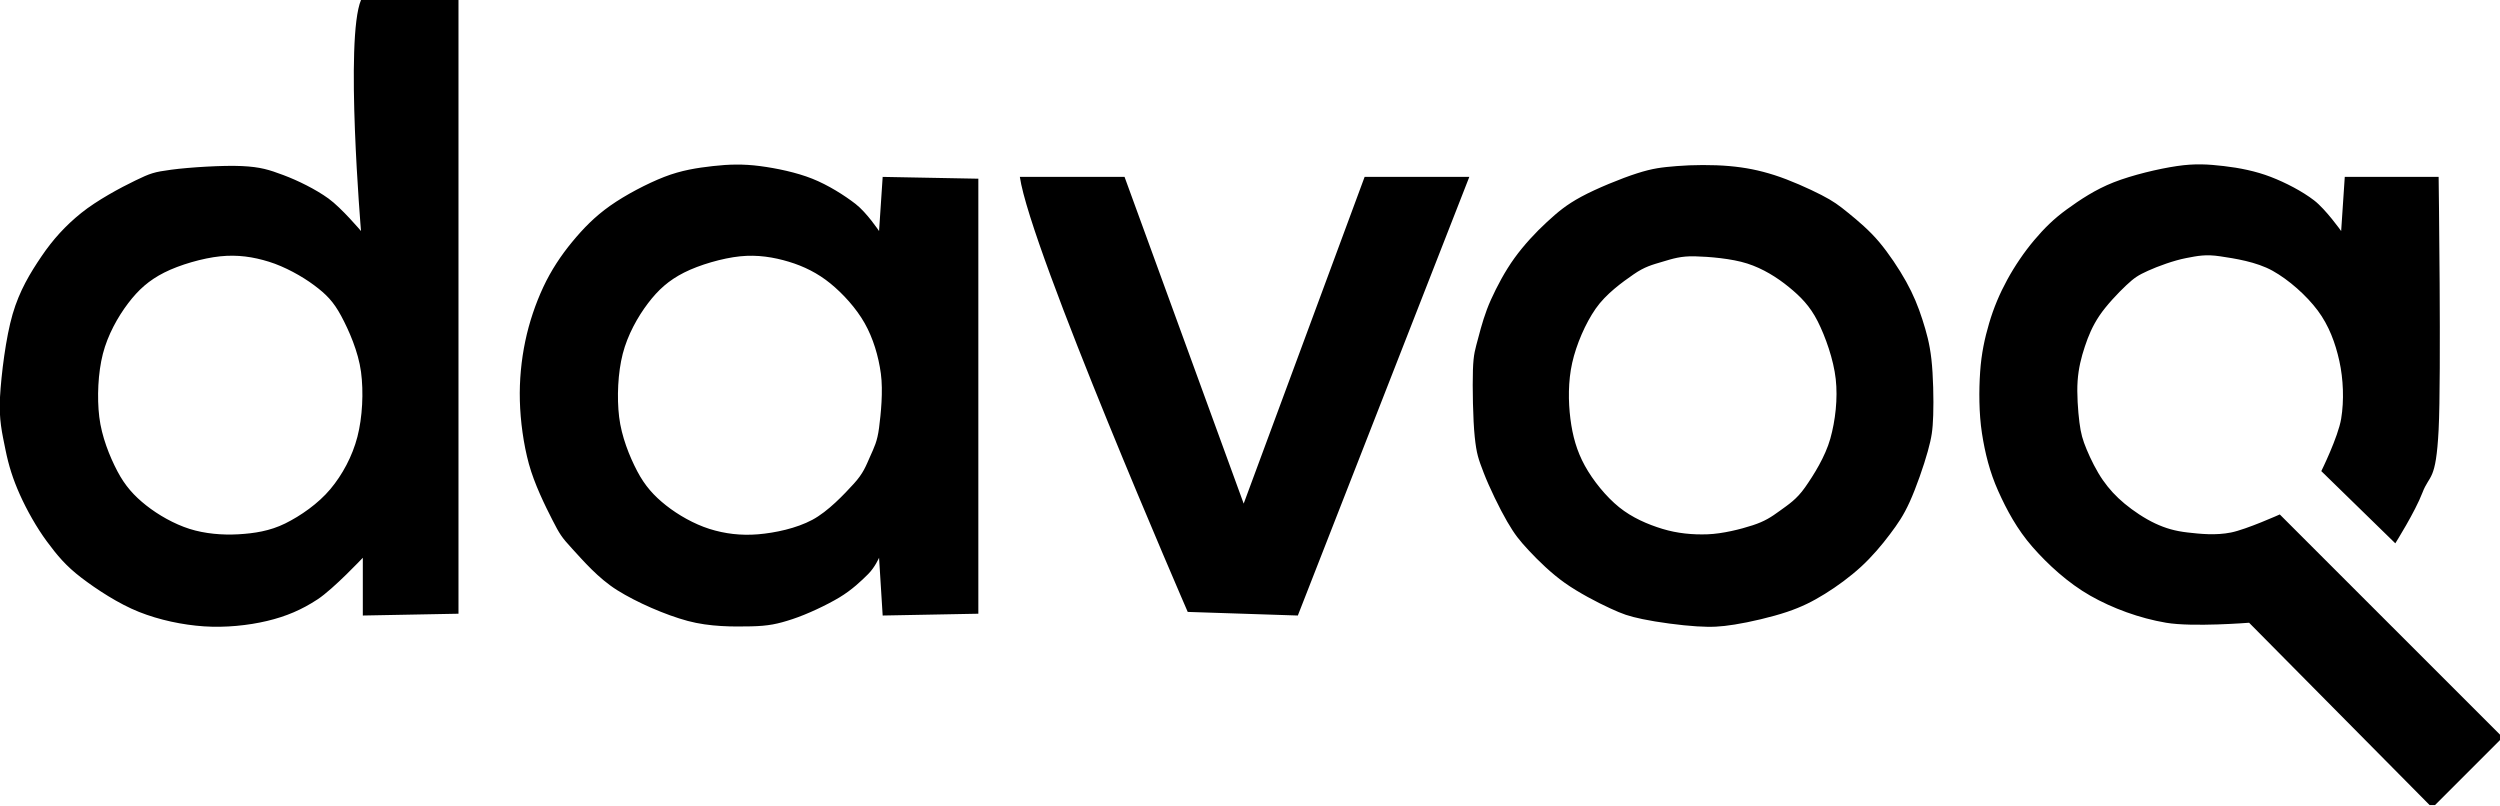
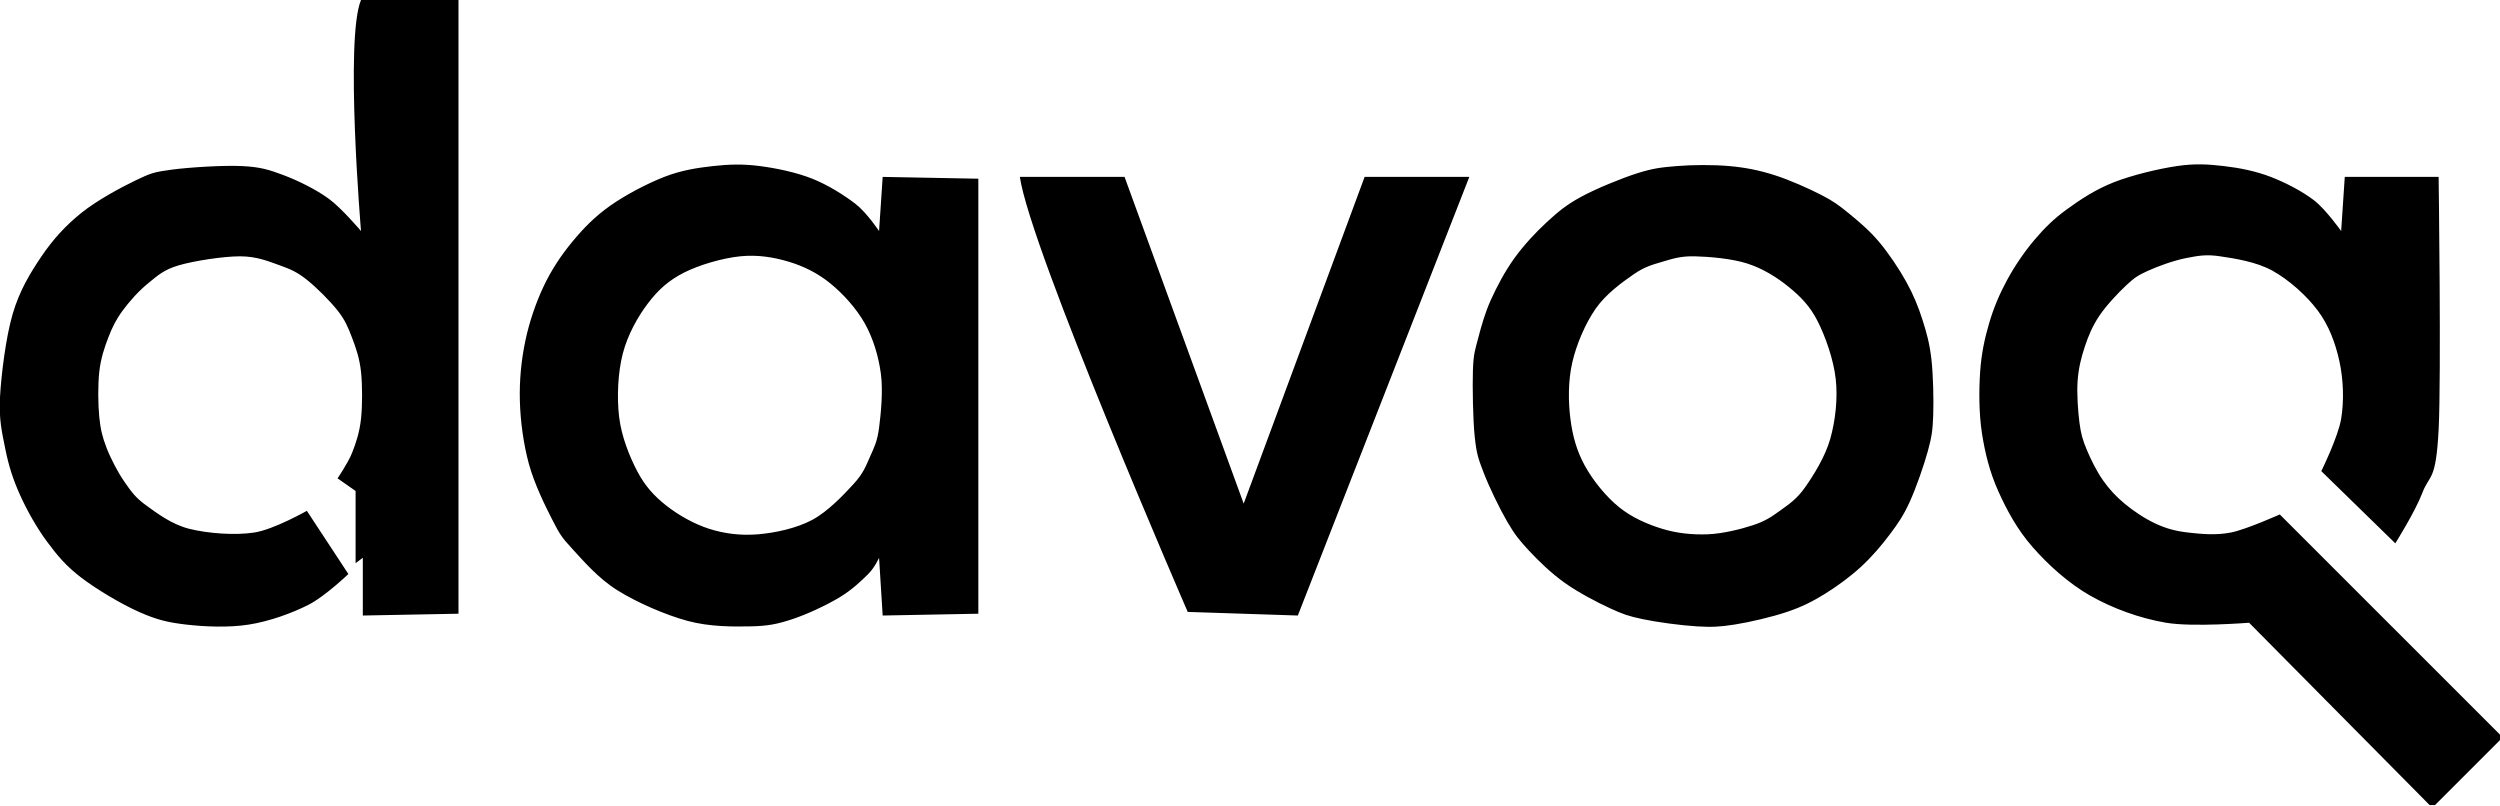
<svg xmlns="http://www.w3.org/2000/svg" viewBox="0 0 1385 446" role="img" aria-label="davoq">
-   <path fill="currentColor" d="M200 0L254 0L254 340L201 341L201 309C201 309 184.8 326.2 176 332C167.2 337.8 158.5 341.5 148 344C137.5 346.5 124.8 347.8 113 347C101.2 346.2 88.3 343.5 77 339C65.7 334.5 53.5 326.5 45 320C36.5 313.5 31.7 307.7 26 300C20.3 292.3 14.8 282.5 11 274C7.2 265.5 4.8 258 3 249C1.2 240 -0.7 232.5 0 220C0.7 207.5 3.2 187 7 174C10.8 161 16.7 151.3 23 142C29.3 132.7 36.3 125 45 118C53.7 111 66.7 104 75 100C83.3 96 85.2 95.3 95 94C104.8 92.7 123.7 91.5 134 92C144.3 92.5 149 94 157 97C165 100 174.8 104.8 182 110C189.2 115.2 200 128 200 128C200 128 191 21.3 200 0ZM395 92C403.8 91 411.8 90.8 421 92C430.2 93.2 441.2 95.5 450 99C458.8 102.5 467.8 108.2 474 113C480.2 117.8 487 128 487 128L489 98L542 99L542 340L489 341L487 309C487 309 484.7 314.3 481 318C477.3 321.7 472 326.8 465 331C458 335.2 447.2 340.3 439 343C430.8 345.7 425.7 346.8 416 347C406.3 347.2 393.3 347.3 381 344C368.7 340.7 352.7 333.7 342 327C331.3 320.3 323 310.5 317 304C311 297.5 310 295.8 306 288C302 280.2 296 268 293 257C290 246 288.3 233.3 288 222C287.7 210.7 288.8 199.5 291 189C293.2 178.5 296.7 168.2 301 159C305.3 149.8 310.8 141.5 317 134C323.2 126.5 329.5 120 338 114C346.5 108 358.5 101.7 368 98C377.5 94.3 386.2 93 395 92ZM929 92C937.5 91.3 949 91.2 958 92C967 92.8 974.5 94.3 983 97C991.5 99.7 1002.2 104.5 1009 108C1015.8 111.5 1018.7 113.7 1024 118C1029.3 122.3 1035.7 127.7 1041 134C1046.3 140.3 1052 148.8 1056 156C1060 163.2 1062.7 169.8 1065 177C1067.3 184.2 1069 190.2 1070 199C1071 207.8 1071.3 221.5 1071 230C1070.7 238.5 1070.2 242 1068 250C1065.8 258 1061.5 270.3 1058 278C1054.5 285.7 1051.5 290 1047 296C1042.5 302 1037 308.5 1031 314C1025 319.5 1017.8 324.8 1011 329C1004.2 333.2 998.3 336.2 990 339C981.7 341.8 969.3 344.7 961 346C952.7 347.3 948.5 347.5 940 347C931.5 346.5 918 344.7 910 343C902 341.3 899.2 340.3 892 337C884.8 333.7 874.5 328.3 867 323C859.5 317.7 852.3 310.7 847 305C841.7 299.3 839.2 296.2 835 289C830.8 281.8 825 269.8 822 262C819 254.2 818 251.5 817 242C816 232.5 815.7 214.2 816 205C816.3 195.8 817.3 193.5 819 187C820.7 180.5 822.7 173.3 826 166C829.3 158.7 833.8 150.2 839 143C844.2 135.8 850.8 128.7 857 123C863.2 117.3 867.7 113.5 876 109C884.3 104.5 898.2 98.8 907 96C915.8 93.2 920.5 92.7 929 92ZM1206 92C1216.2 90.5 1223.3 91 1232 92C1240.7 93 1249.7 94.8 1258 98C1266.3 101.2 1275.5 106 1282 111C1288.5 116 1297 128 1297 128L1299 98L1351 98C1351 98 1352.5 208.8 1351 238C1349.5 267.2 1346 262.5 1342 273C1338 283.5 1327 301 1327 301L1286 261C1286 261 1295.3 242.2 1297 232C1298.7 221.8 1298.2 210 1296 200C1293.8 190 1290.2 180.3 1284 172C1277.8 163.7 1268 155 1259 150C1250 145 1238 143.2 1230 142C1222 140.8 1217.7 141.7 1211 143C1204.3 144.3 1195.5 147.5 1190 150C1184.5 152.5 1182.5 153.8 1178 158C1173.5 162.2 1166.8 169.3 1163 175C1159.2 180.7 1157 186 1155 192C1153 198 1151.5 204 1151 211C1150.5 218 1151.2 227.7 1152 234C1152.8 240.3 1153.8 243.7 1156 249C1158.2 254.3 1161.5 261 1165 266C1168.5 271 1172.2 275 1177 279C1181.8 283 1188.2 287.3 1194 290C1199.8 292.7 1205 294.2 1212 295C1219 295.8 1227.5 296.7 1236 295C1244.5 293.3 1263 285 1263 285L1385 407L1385 410L1349 446L1346 446L1246 345C1246 345 1214.7 347.5 1200 345C1185.3 342.5 1170.3 337 1158 330C1145.7 323 1134.5 312.7 1126 303C1117.5 293.3 1111.7 282.5 1107 272C1102.3 261.5 1099.7 251 1098 240C1096.3 229 1096.3 216.2 1097 206C1097.7 195.8 1099.5 187.5 1102 179C1104.5 170.5 1107.8 162.7 1112 155C1116.2 147.3 1121.5 139.5 1127 133C1132.5 126.5 1137.7 121.3 1145 116C1152.3 110.7 1160.8 105 1171 101C1181.2 97 1195.8 93.5 1206 92ZM565 98L623 98L689 279L756 98L814 98L719 341L658 339C658 339 570.8 138.2 565 98ZM122 142C112.3 143 99.5 146.7 91 151C82.5 155.3 76.7 160.5 71 168C65.3 175.5 59.7 185.5 57 196C54.3 206.5 53.7 220.2 55 231C56.3 241.8 60.7 252.8 65 261C69.3 269.2 74.3 274.7 81 280C87.7 285.3 96.5 290.3 105 293C113.5 295.7 123.2 296.5 132 296C140.8 295.5 149.5 294.2 158 290C166.5 285.8 176.3 279 183 271C189.7 263 195.2 252.8 198 242C200.8 231.2 201.5 217.2 200 206C198.5 194.8 193.3 183 189 175C184.7 167 180.7 163 174 158C167.3 153 157.7 147.7 149 145C140.3 142.3 131.7 141 122 142ZM410 142C400.3 143 387.5 146.7 379 151C370.5 155.3 364.7 160.5 359 168C353.3 175.5 347.7 185.5 345 196C342.3 206.5 341.7 220.2 343 231C344.3 241.8 348.7 252.8 353 261C357.3 269.2 362.3 274.7 369 280C375.7 285.3 384.5 290.3 393 293C401.5 295.7 410.5 296.8 420 296C429.5 295.2 441.2 292.7 450 288C458.8 283.3 467.7 273.8 473 268C478.3 262.2 479.7 258.2 482 253C484.3 247.8 486 244.7 487 237C488 229.3 489.3 216.7 488 207C486.7 197.3 483.7 187.3 479 179C474.3 170.7 467 162.7 460 157C453 151.3 445.3 147.5 437 145C428.7 142.5 419.7 141 410 142ZM939 142C931.2 141.8 926.7 143.3 921 145C915.3 146.7 911.2 147.7 905 152C898.8 156.3 889.7 162.8 884 171C878.3 179.2 873.3 190.8 871 201C868.7 211.2 868.8 222.5 870 232C871.2 241.5 873.5 249.8 878 258C882.5 266.2 889.8 275.2 897 281C904.2 286.8 912.8 290.5 921 293C929.2 295.5 937.7 296.3 946 296C954.3 295.7 964.3 293.2 971 291C977.7 288.8 981.2 286.5 986 283C990.8 279.5 995.3 276.7 1000 270C1004.7 263.3 1011.2 253 1014 243C1016.8 233 1018.2 220.8 1017 210C1015.8 199.2 1011.3 186.5 1007 178C1002.7 169.5 997.5 164.3 991 159C984.5 153.7 976.7 148.8 968 146C959.3 143.2 946.8 142.2 939 142Z" />
+   <path fill="currentColor" d="M200 0L254 0L254 340L201 341L201 309L197 312L197 272L187 265C187 265 192.8 256.5 195 251C197.2 245.5 199.2 239.5 200 232C200.8 224.5 200.8 213.5 200 206C199.2 198.5 197.2 192.7 195 187C192.8 181.3 191.2 177.3 187 172C182.8 166.7 175.3 159.2 170 155C164.7 150.8 161.2 149.2 155 147C148.8 144.8 142.3 142 133 142C123.7 142 107.5 144.5 99 147C90.5 149.5 87.2 152.8 82 157C76.8 161.2 71.7 167 68 172C64.3 177 62.2 181.3 60 187C57.8 192.7 55.8 198.7 55 206C54.2 213.3 54.3 224 55 231C55.7 238 56.7 242 59 248C61.3 254 65.3 261.7 69 267C72.7 272.3 75 275.7 81 280C87 284.3 95 290.5 105 293C115 295.5 130.2 296.7 141 295C151.8 293.3 170 283 170 283L193 318C193 318 180.2 330.3 171 335C161.8 339.7 149.3 344.2 138 346C126.7 347.8 113.2 347.2 103 346C92.8 344.8 86.7 343.3 77 339C67.3 334.7 53.5 326.5 45 320C36.5 313.5 31.7 307.7 26 300C20.3 292.3 14.8 282.5 11 274C7.2 265.5 4.8 258 3 249C1.2 240 -0.7 232.5 0 220C0.7 207.5 3.2 187 7 174C10.8 161 16.7 151.3 23 142C29.3 132.7 36.3 125 45 118C53.7 111 66.7 104 75 100C83.3 96 85.2 95.3 95 94C104.8 92.7 123.7 91.5 134 92C144.3 92.5 149 94 157 97C165 100 174.8 104.8 182 110C189.2 115.2 200 128 200 128C200 128 191 21.3 200 0ZM395 92C403.8 91 411.8 90.8 421 92C430.2 93.2 441.2 95.5 450 99C458.8 102.5 467.8 108.2 474 113C480.2 117.8 487 128 487 128L489 98L542 99L542 340L489 341L487 309C487 309 484.7 314.3 481 318C477.3 321.7 472 326.8 465 331C458 335.2 447.2 340.3 439 343C430.8 345.7 425.7 346.8 416 347C406.3 347.2 393.3 347.3 381 344C368.7 340.7 352.7 333.7 342 327C331.3 320.3 323 310.5 317 304C311 297.5 310 295.8 306 288C302 280.2 296 268 293 257C290 246 288.3 233.3 288 222C287.7 210.7 288.8 199.5 291 189C293.2 178.5 296.7 168.2 301 159C305.3 149.8 310.8 141.5 317 134C323.2 126.5 329.5 120 338 114C346.5 108 358.5 101.7 368 98C377.5 94.3 386.2 93 395 92ZM929 92C937.5 91.3 949 91.2 958 92C967 92.8 974.5 94.3 983 97C991.5 99.7 1002.2 104.5 1009 108C1015.8 111.5 1018.7 113.7 1024 118C1029.3 122.3 1035.7 127.7 1041 134C1046.3 140.3 1052 148.8 1056 156C1060 163.2 1062.7 169.8 1065 177C1067.3 184.2 1069 190.2 1070 199C1071 207.8 1071.3 221.5 1071 230C1070.7 238.5 1070.2 242 1068 250C1065.8 258 1061.5 270.3 1058 278C1054.5 285.7 1051.5 290 1047 296C1042.5 302 1037 308.5 1031 314C1025 319.5 1017.8 324.8 1011 329C1004.2 333.2 998.3 336.2 990 339C981.7 341.8 969.3 344.7 961 346C952.7 347.3 948.5 347.5 940 347C931.5 346.5 918 344.7 910 343C902 341.3 899.2 340.3 892 337C884.8 333.7 874.5 328.3 867 323C859.5 317.7 852.3 310.7 847 305C841.7 299.3 839.2 296.2 835 289C830.8 281.8 825 269.8 822 262C819 254.2 818 251.5 817 242C816 232.5 815.7 214.2 816 205C816.3 195.8 817.3 193.5 819 187C820.7 180.5 822.7 173.3 826 166C829.3 158.7 833.8 150.2 839 143C844.2 135.8 850.8 128.7 857 123C863.2 117.3 867.7 113.5 876 109C884.3 104.5 898.2 98.8 907 96C915.8 93.2 920.5 92.7 929 92ZM1206 92C1216.2 90.5 1223.3 91 1232 92C1240.7 93 1249.7 94.8 1258 98C1266.3 101.2 1275.5 106 1282 111C1288.5 116 1297 128 1297 128L1299 98L1351 98C1351 98 1352.5 208.8 1351 238C1349.5 267.2 1346 262.5 1342 273C1338 283.5 1327 301 1327 301L1286 261C1286 261 1295.3 242.2 1297 232C1298.7 221.8 1298.2 210 1296 200C1293.8 190 1290.2 180.3 1284 172C1277.8 163.7 1268 155 1259 150C1250 145 1238 143.2 1230 142C1222 140.8 1217.7 141.7 1211 143C1204.3 144.3 1195.5 147.5 1190 150C1184.5 152.5 1182.5 153.8 1178 158C1173.5 162.2 1166.8 169.3 1163 175C1159.2 180.7 1157 186 1155 192C1153 198 1151.5 204 1151 211C1150.5 218 1151.2 227.7 1152 234C1152.8 240.3 1153.8 243.7 1156 249C1158.2 254.3 1161.5 261 1165 266C1168.5 271 1172.2 275 1177 279C1181.8 283 1188.2 287.3 1194 290C1199.8 292.7 1205 294.2 1212 295C1219 295.8 1227.5 296.7 1236 295C1244.5 293.3 1263 285 1263 285L1385 407L1385 410L1349 446L1346 446L1246 345C1246 345 1214.7 347.5 1200 345C1185.3 342.5 1170.3 337 1158 330C1145.7 323 1134.5 312.7 1126 303C1117.5 293.3 1111.7 282.5 1107 272C1102.3 261.5 1099.7 251 1098 240C1096.3 229 1096.3 216.2 1097 206C1097.7 195.8 1099.5 187.5 1102 179C1104.5 170.5 1107.8 162.7 1112 155C1116.2 147.3 1121.5 139.5 1127 133C1132.5 126.5 1137.7 121.3 1145 116C1152.3 110.7 1160.8 105 1171 101C1181.2 97 1195.8 93.5 1206 92ZM565 98L623 98L689 279L756 98L814 98L719 341L658 339C658 339 570.8 138.2 565 98ZM410 142C400.3 143 387.5 146.7 379 151C370.5 155.3 364.7 160.5 359 168C353.3 175.5 347.7 185.5 345 196C342.3 206.5 341.7 220.2 343 231C344.3 241.8 348.7 252.8 353 261C357.3 269.2 362.3 274.7 369 280C375.7 285.3 384.5 290.3 393 293C401.5 295.7 410.5 296.8 420 296C429.5 295.2 441.2 292.7 450 288C458.8 283.3 467.7 273.8 473 268C478.3 262.2 479.7 258.2 482 253C484.3 247.8 486 244.7 487 237C488 229.3 489.3 216.7 488 207C486.7 197.3 483.7 187.3 479 179C474.3 170.7 467 162.7 460 157C453 151.3 445.3 147.5 437 145C428.7 142.5 419.7 141 410 142ZM939 142C931.2 141.8 926.7 143.3 921 145C915.3 146.7 911.2 147.7 905 152C898.8 156.3 889.7 162.8 884 171C878.3 179.2 873.3 190.8 871 201C868.7 211.2 868.8 222.5 870 232C871.2 241.5 873.5 249.8 878 258C882.5 266.2 889.8 275.2 897 281C904.2 286.8 912.8 290.5 921 293C929.2 295.5 937.7 296.3 946 296C954.3 295.7 964.3 293.2 971 291C977.7 288.8 981.2 286.5 986 283C990.8 279.5 995.3 276.7 1000 270C1004.7 263.3 1011.2 253 1014 243C1016.8 233 1018.2 220.8 1017 210C1015.8 199.2 1011.3 186.5 1007 178C1002.7 169.5 997.5 164.3 991 159C984.5 153.7 976.7 148.8 968 146C959.3 143.2 946.8 142.2 939 142Z" />
</svg>
